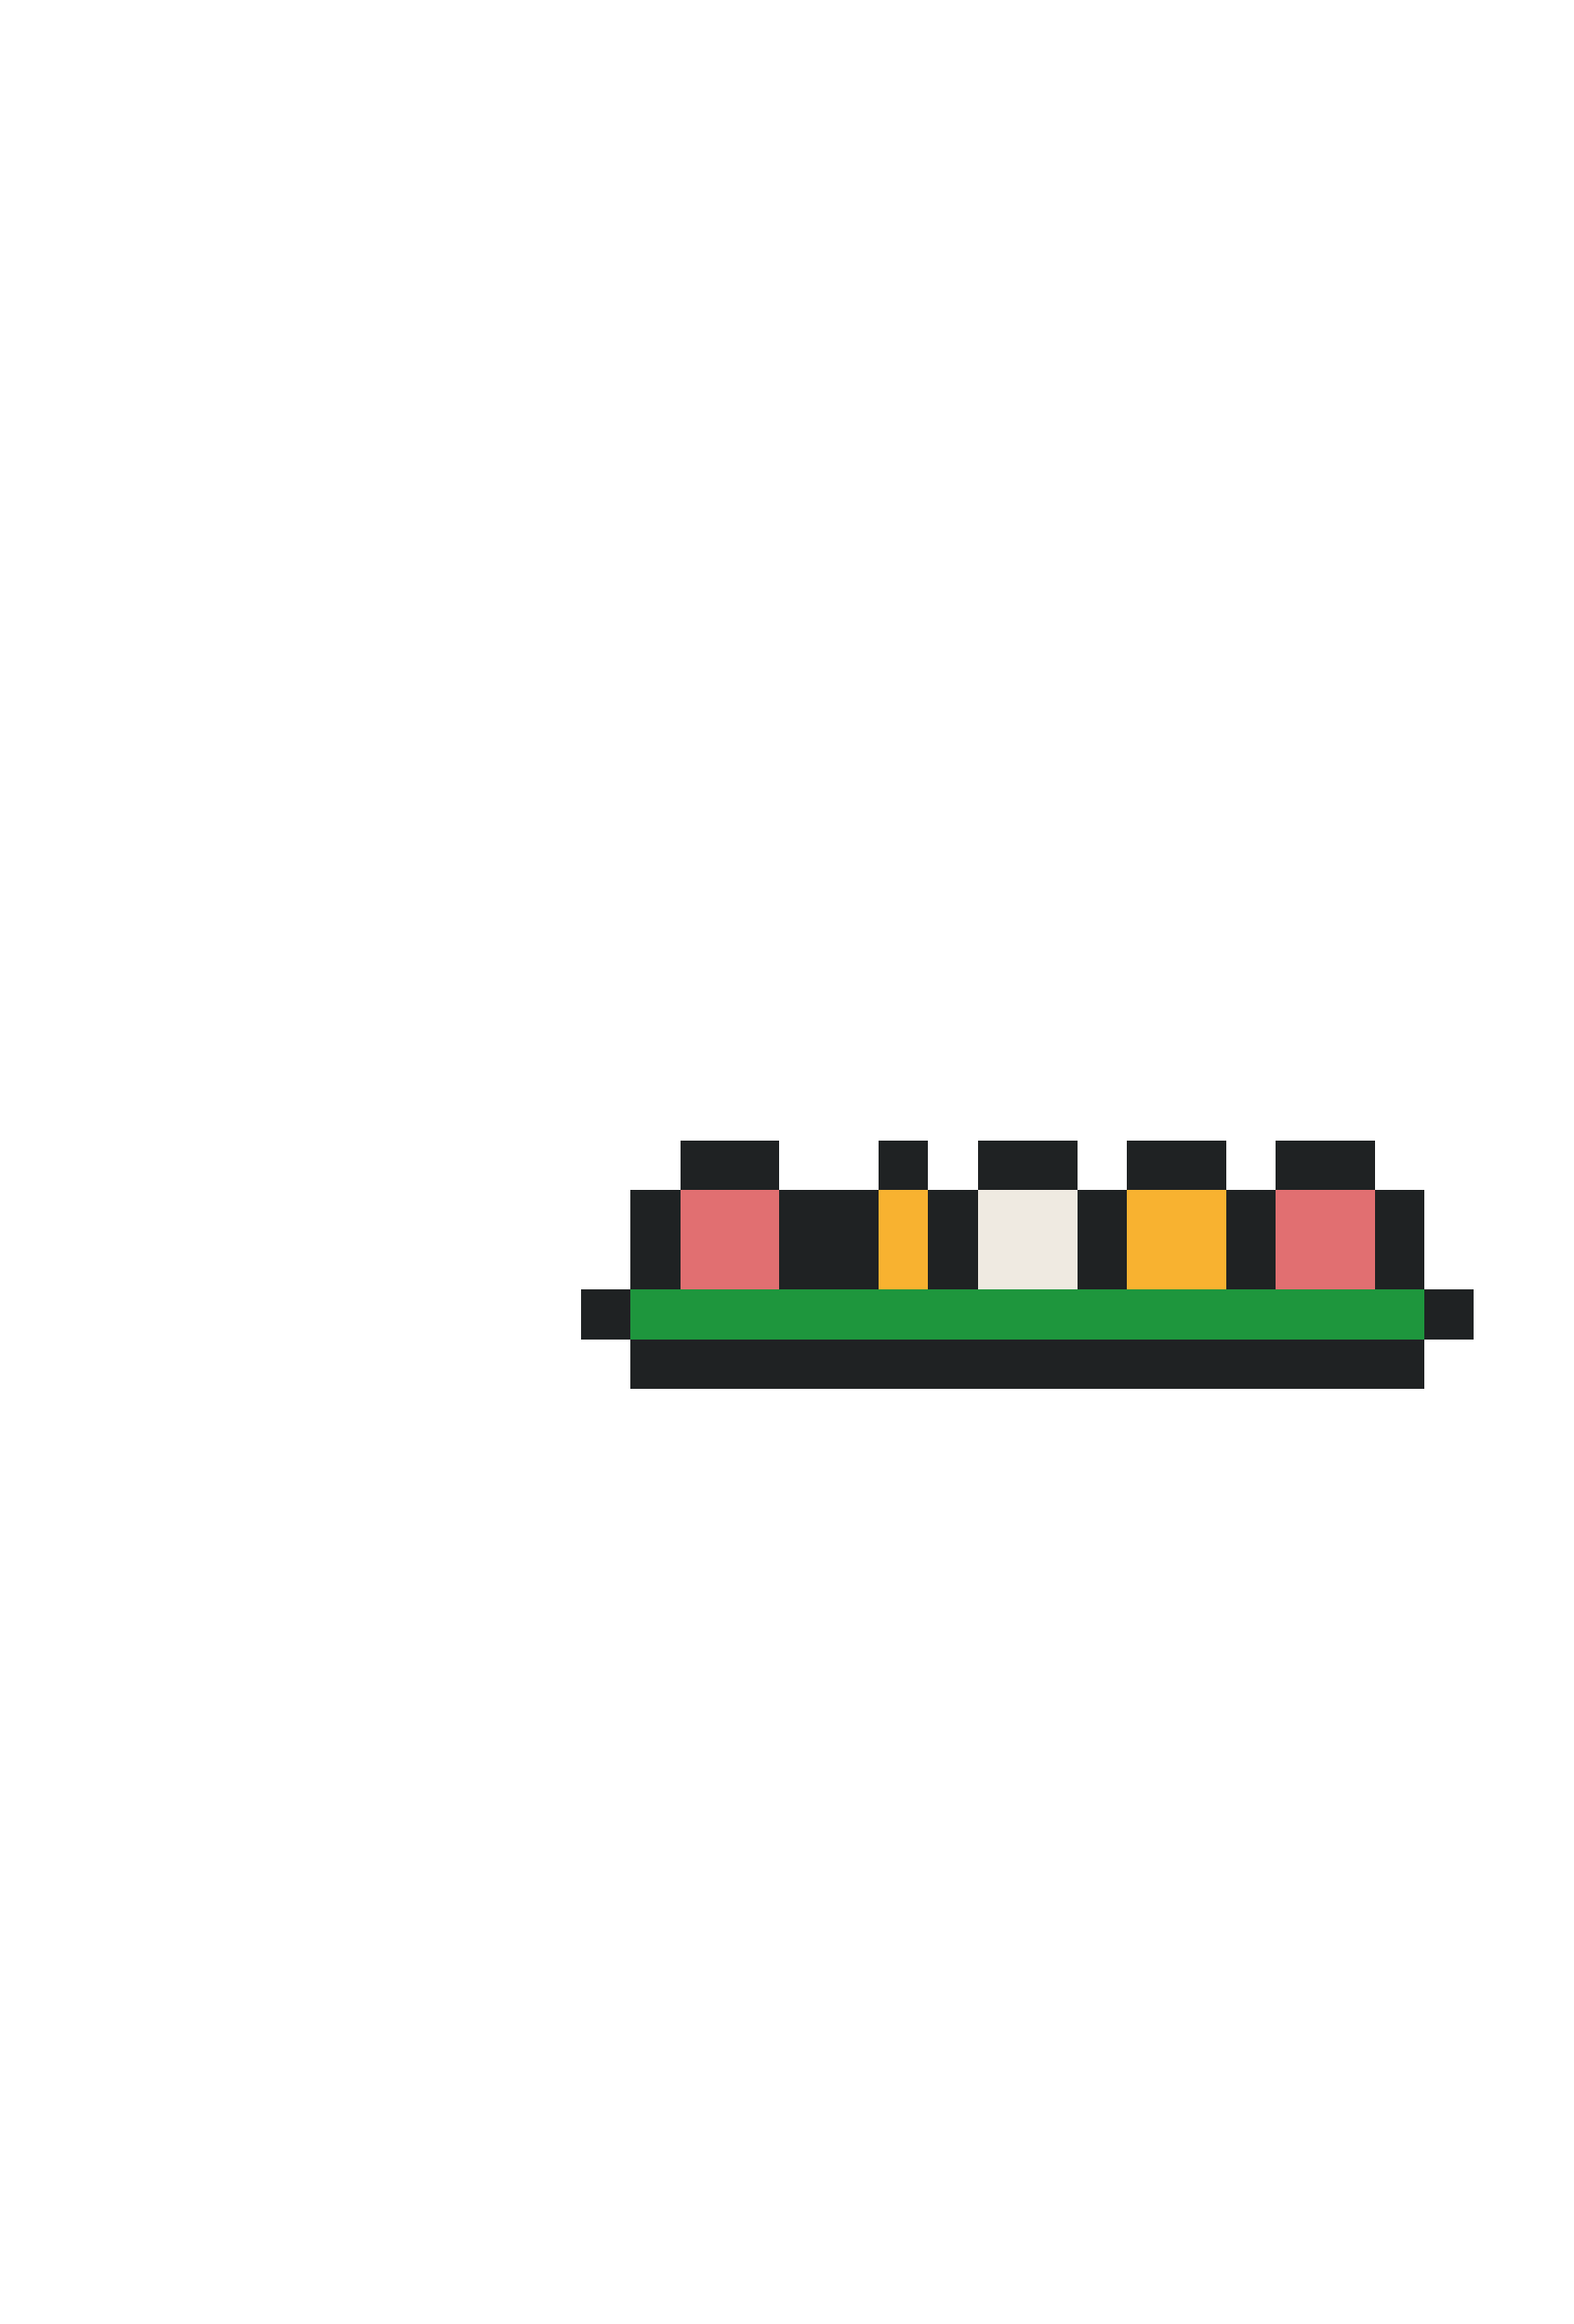
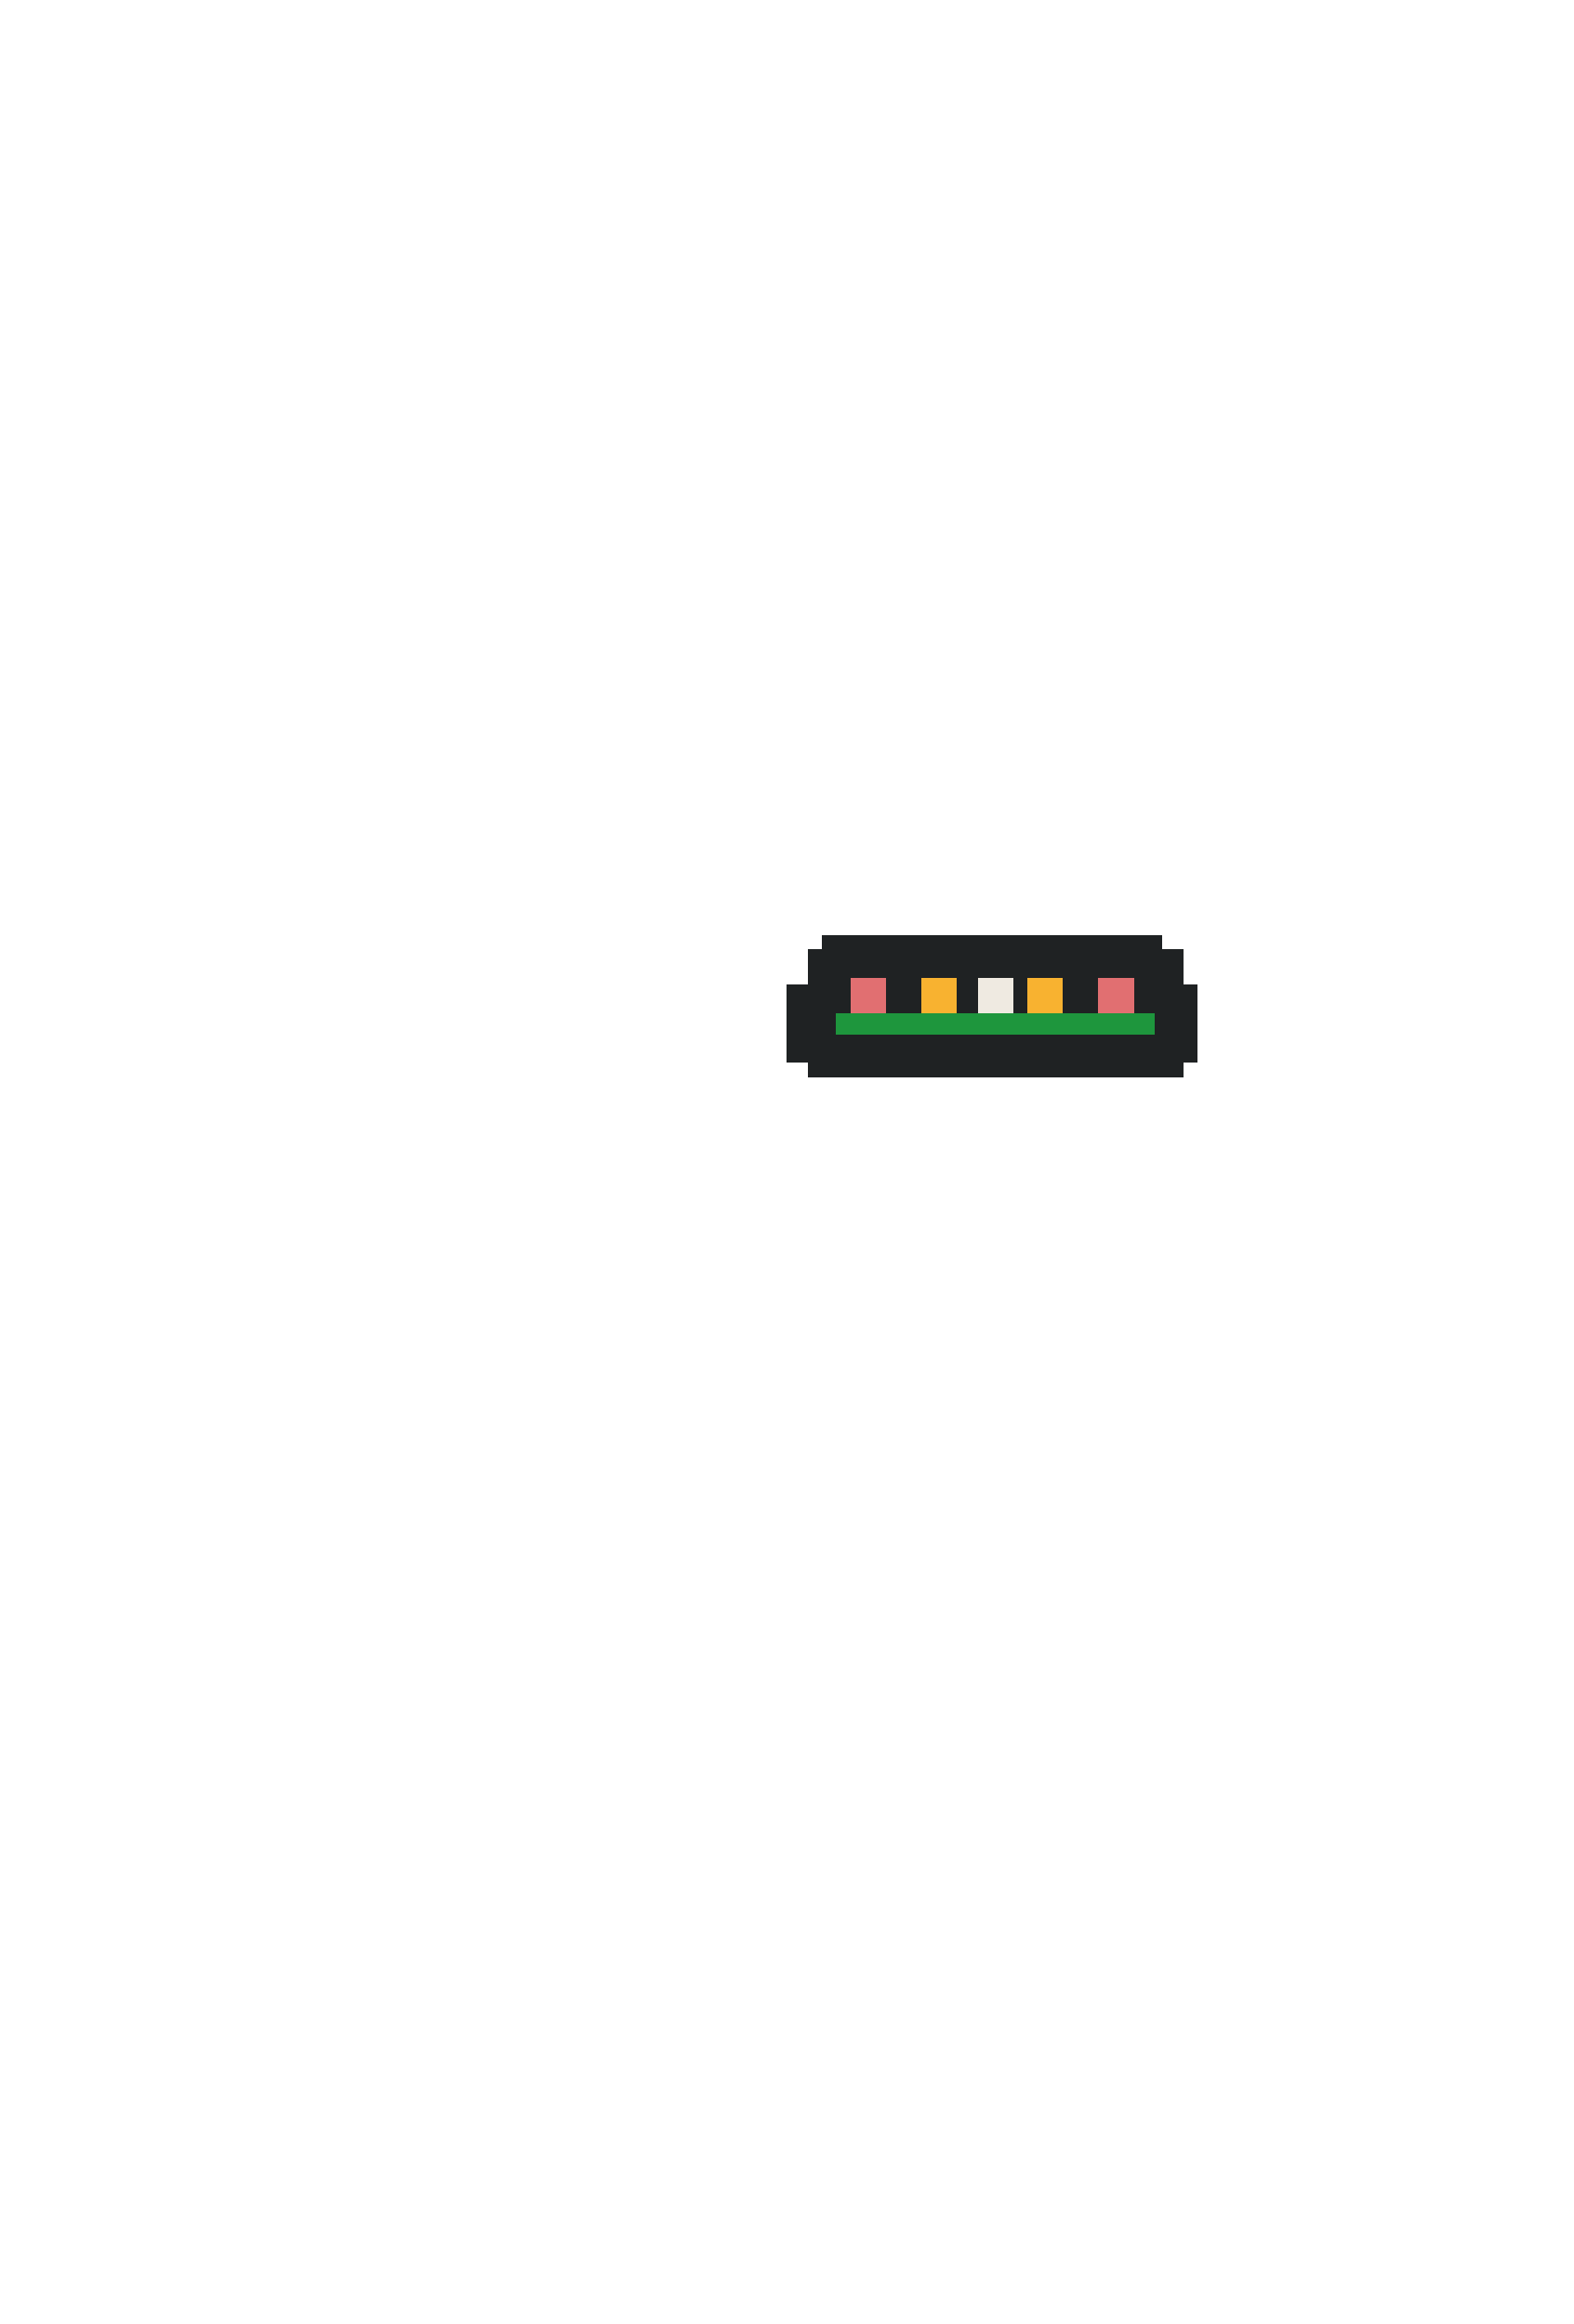
<svg xmlns="http://www.w3.org/2000/svg" id="katman_1" version="1.1" viewBox="-20 -90 222 328" shape-rendering="crispEdges">
-   <path fill="#1f2223" d="M76 71H90V78H104V71H111V78H118V71H132V78H139V71H153V78H160V71H174V78H181V92H188V99H181V106H69V99H62V92H69V78H76Z" />
-   <path fill="#1e963d" d="M76 78H90V92H104V78H111V92H118V78H132V92H139V78H153V92H160V78H174V92H181V99H69V92H76Z" />
-   <path fill="#e16f71" d="M76 78H90V92H76ZM104 78H111V92H104ZM118 78H132V92H118ZM139 78H153V92H139ZM160 78H174V92H160Z" />
-   <path fill="#f8b230" d="M104 78H111V92H104ZM118 78H132V92H118ZM139 78H153V92H139Z" />
-   <path fill="#efeae1" d="M118 78H132V92H118Z" />
+   <path fill="#1f2223" d="M96 42H144V44H147V49H149V60H147V62H94V60H91V49H94V44H96Z" />
+   <path fill="#1f2223" d="M100 46H105V48H110V46H115V48H118V46H123V48H125V46H130V48H135V46H140V48H143V53H145V56H143V58H98V56H95V53H98V48H100Z" />
+   <path fill="#1e963d" d="M100 48H105V53H110V48H115V53H118V48H123V53H125V48H130V53H135V48H140V53H143V56H98V53H100Z" />
+   <path fill="#e16f71" d="M100 48H105V53H100ZM110 48H115V53H110ZM118 48H123V53H118ZM125 48H130V53H125ZM135 48H140V53H135Z" />
+   <path fill="#f8b230" d="M110 48H115V53H110ZM118 48H123V53H118ZM125 48H130V53H125Z" />
+   <path fill="#efeae1" d="M118 48H123V53H118Z" />
</svg>
